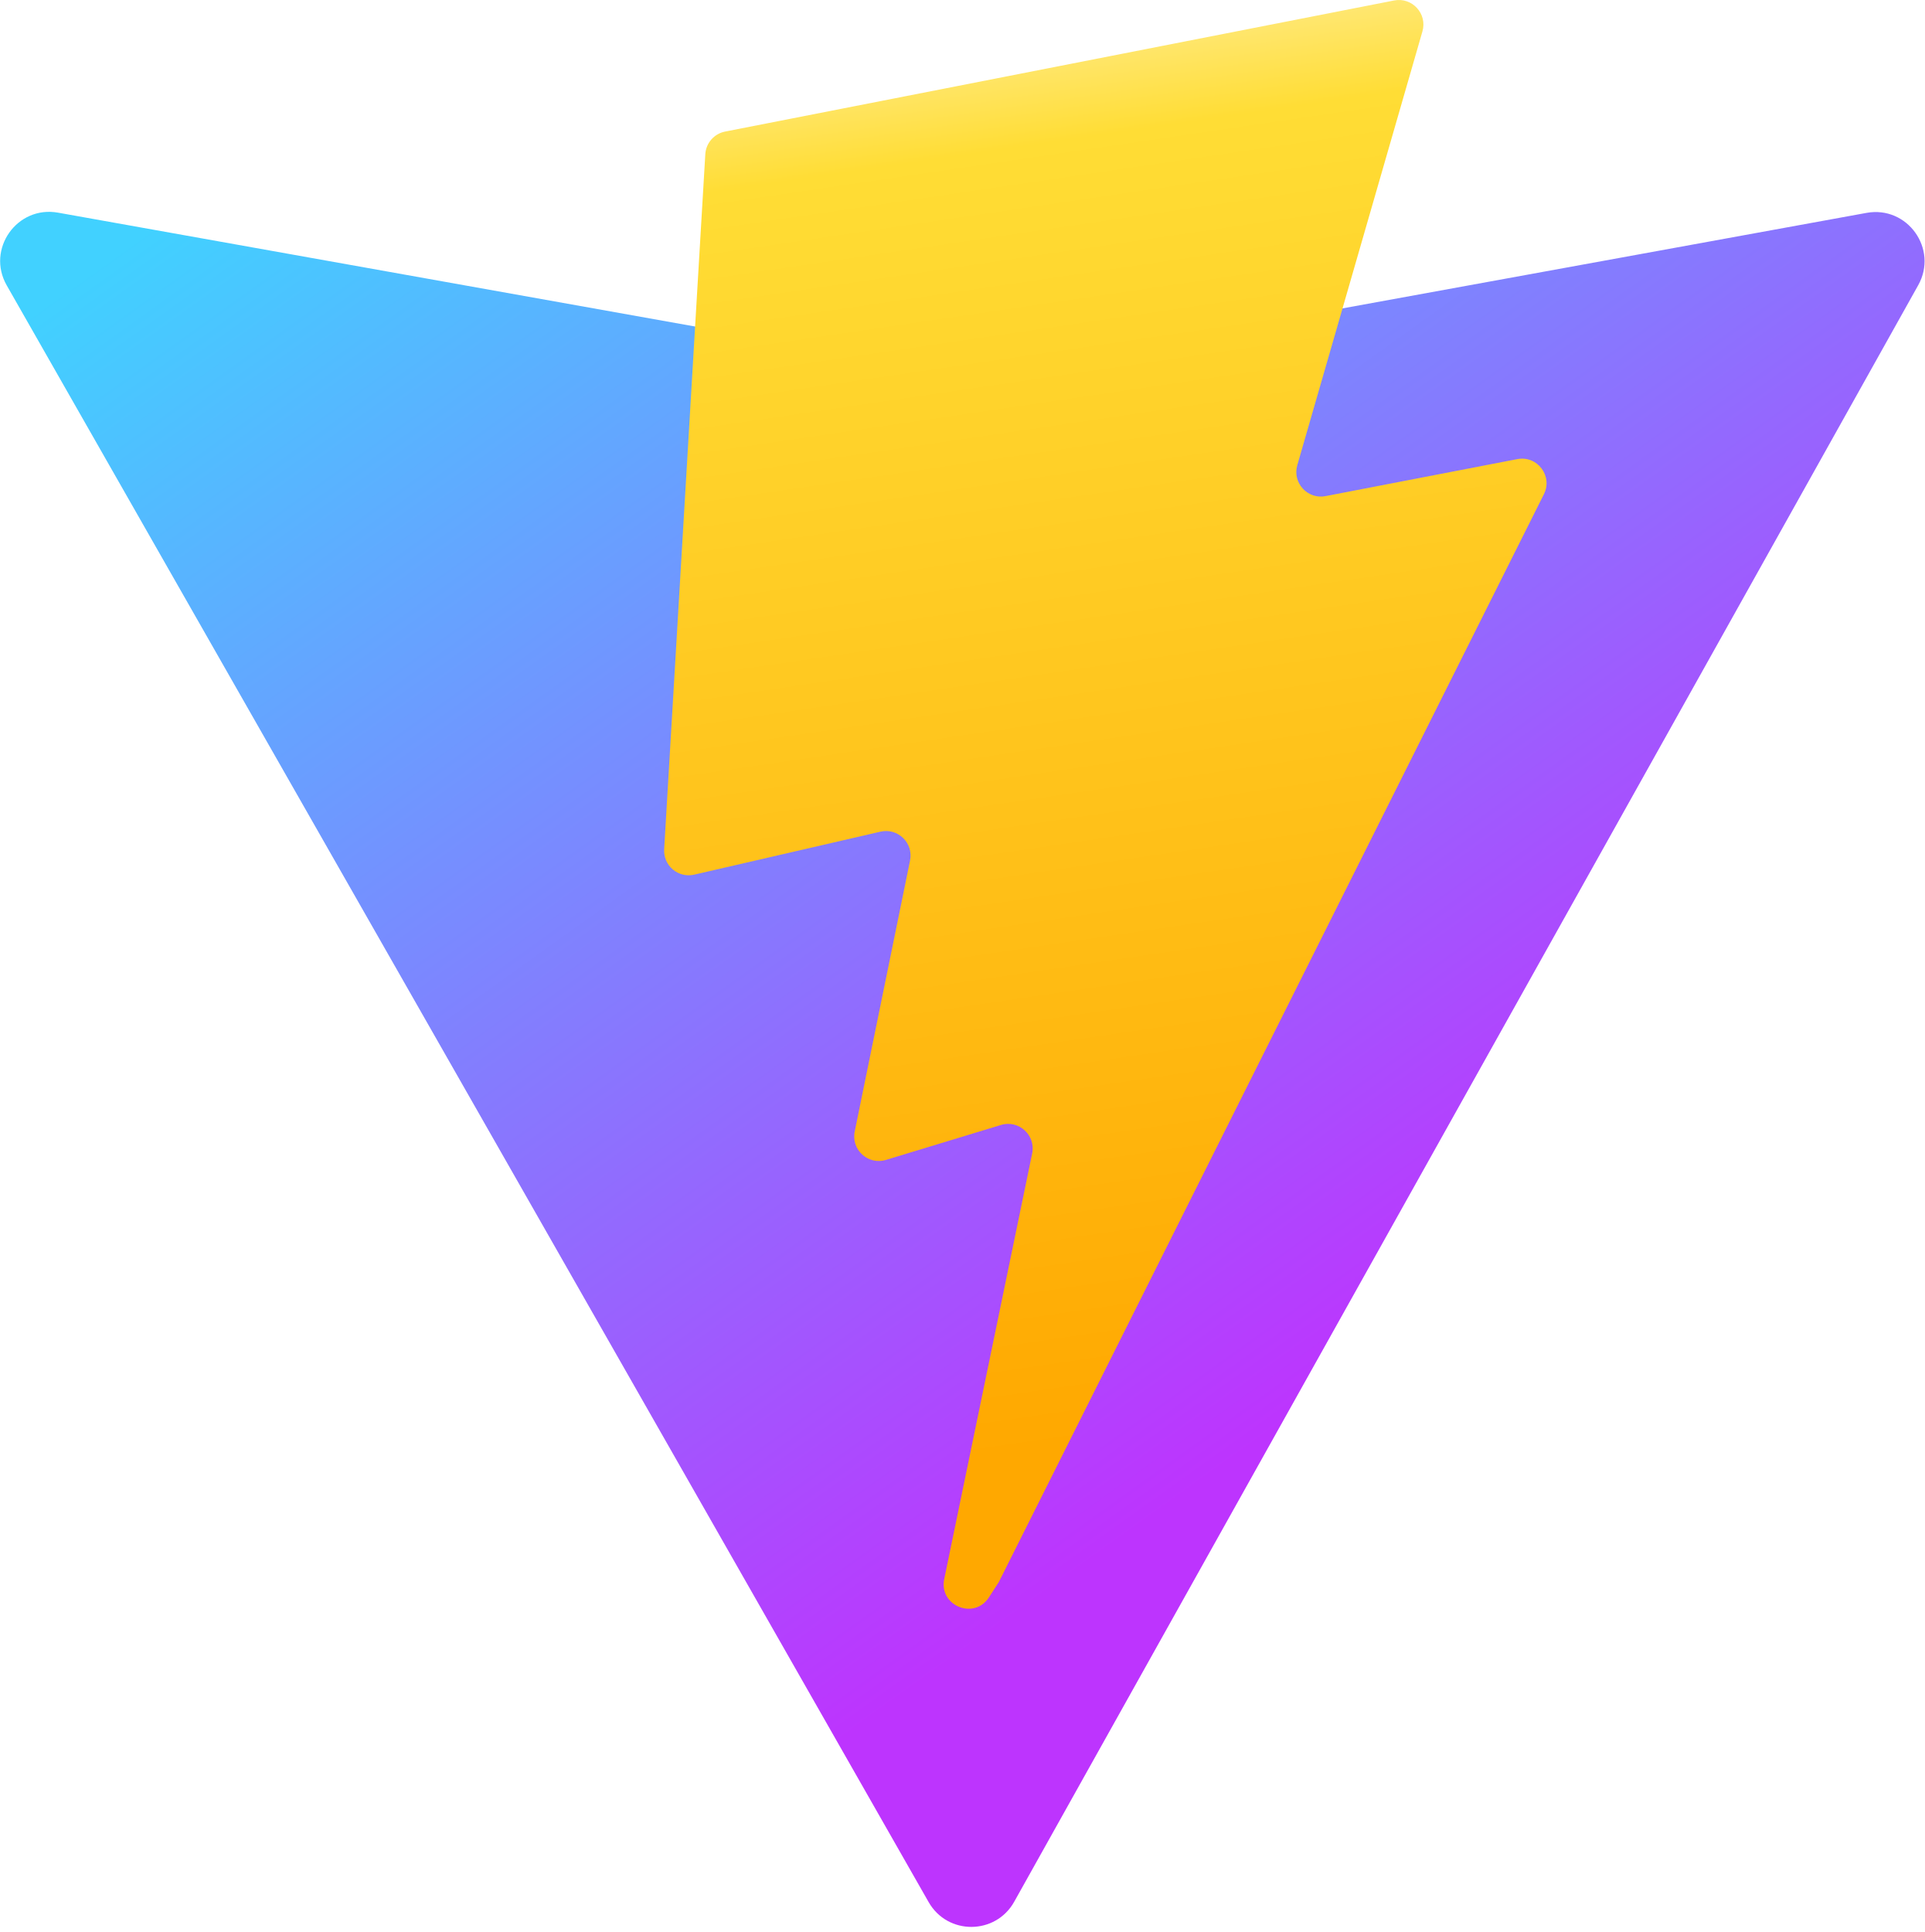
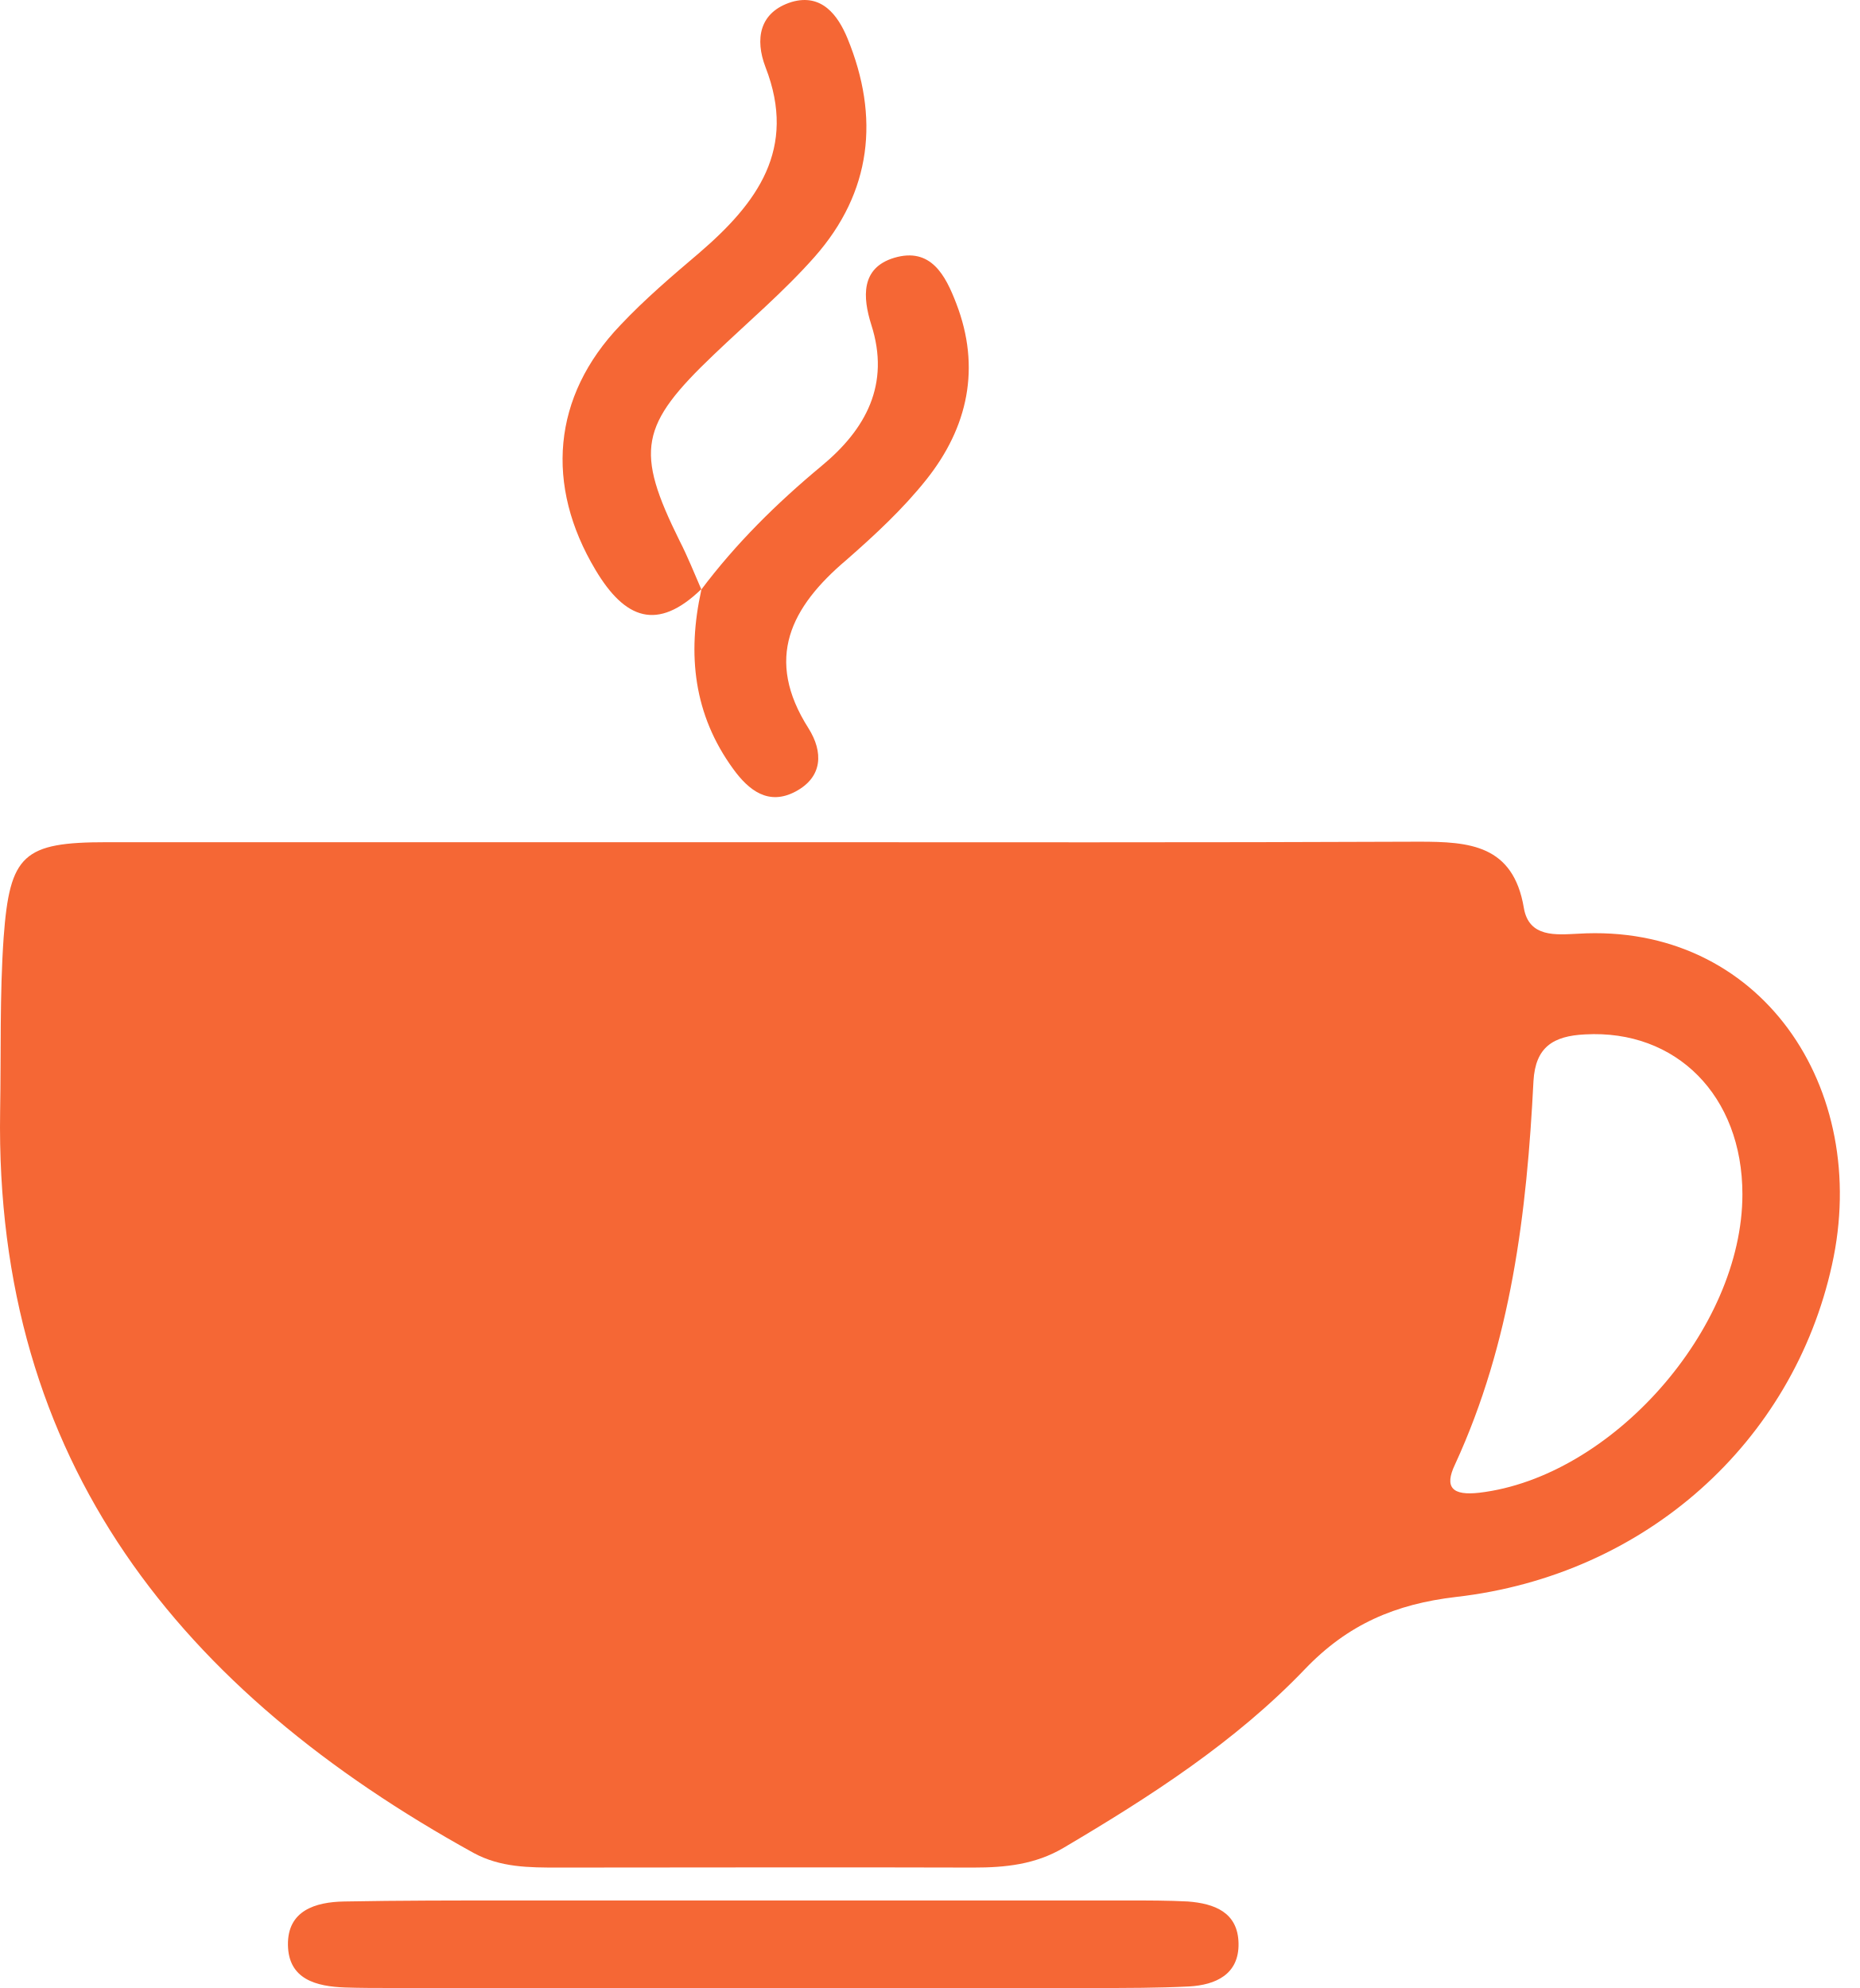
- <svg xmlns="http://www.w3.org/2000/svg" aria-hidden="true" role="img" class="iconify iconify--logos" width="31.88" height="32" preserveAspectRatio="xMidYMid meet" viewBox="0 0 256 257">
-   <defs>
-     <linearGradient id="IconifyId1813088fe1fbc01fb466" x1="-.828%" x2="57.636%" y1="7.652%" y2="78.411%">
-       <stop offset="0%" stop-color="#41D1FF" />
-       <stop offset="100%" stop-color="#BD34FE" />
-     </linearGradient>
-     <linearGradient id="IconifyId1813088fe1fbc01fb467" x1="43.376%" x2="50.316%" y1="2.242%" y2="89.03%">
-       <stop offset="0%" stop-color="#FFEA83" />
-       <stop offset="8.333%" stop-color="#FFDD35" />
-       <stop offset="100%" stop-color="#FFA800" />
-     </linearGradient>
-   </defs>
-   <path fill="url(#IconifyId1813088fe1fbc01fb466)" d="M255.153 37.938L134.897 252.976c-2.483 4.44-8.862 4.466-11.382.048L.875 37.958c-2.746-4.814 1.371-10.646 6.827-9.67l120.385 21.517a6.537 6.537 0 0 0 2.322-.004l117.867-21.483c5.438-.991 9.574 4.796 6.877 9.62Z" />
-   <path fill="url(#IconifyId1813088fe1fbc01fb467)" d="M185.432.063L96.44 17.501a3.268 3.268 0 0 0-2.634 3.014l-5.474 92.456a3.268 3.268 0 0 0 3.997 3.378l24.777-5.718c2.318-.535 4.413 1.507 3.936 3.838l-7.361 36.047c-.495 2.426 1.782 4.5 4.151 3.78l15.304-4.649c2.372-.72 4.652 1.36 4.15 3.788l-11.698 56.621c-.732 3.542 3.979 5.473 5.943 2.437l1.313-2.028l72.516-144.72c1.215-2.423-.88-5.186-3.54-4.672l-25.505 4.922c-2.396.462-4.435-1.77-3.759-4.114l16.646-57.705c.677-2.35-1.37-4.583-3.769-4.113Z" />
+ <svg xmlns="http://www.w3.org/2000/svg" width="29" height="31" viewBox="0 0 29 31" fill="none">
+   <path d="M11.898 13.133C15.306 13.133 18.721 13.14 22.129 13.125C22.91 13.125 23.596 13.172 23.762 14.158C23.841 14.624 24.267 14.576 24.606 14.56C27.446 14.387 29.181 16.959 28.566 19.727C27.959 22.48 25.671 24.563 22.705 24.902C21.758 25.013 21.017 25.328 20.346 26.03C19.258 27.166 17.932 28.018 16.583 28.815C16.142 29.075 15.676 29.122 15.179 29.122C13.018 29.115 10.864 29.122 8.703 29.122C8.253 29.122 7.804 29.122 7.385 28.894C2.826 26.377 -0.085 22.812 0.002 17.329C0.018 16.422 -0.006 15.515 0.057 14.616C0.152 13.322 0.365 13.133 1.666 13.133C5.074 13.133 8.49 13.133 11.898 13.133ZM27.17 18.623C27.17 17.085 26.136 16.051 24.716 16.13C24.219 16.154 23.943 16.328 23.912 16.856C23.809 18.907 23.565 20.934 22.689 22.835C22.515 23.198 22.65 23.325 23.068 23.277C25.127 23.033 27.17 20.729 27.17 18.623Z" fill="#F56735" />
+   <path d="M11.858 31C9.941 31 8.032 31 6.115 31C5.871 31 5.626 31 5.382 30.992C4.932 30.976 4.498 30.866 4.49 30.329C4.482 29.793 4.916 29.659 5.366 29.651C6.234 29.635 7.109 29.635 7.977 29.635C11.18 29.635 14.383 29.635 17.585 29.635C17.901 29.635 18.216 29.635 18.524 29.651C18.934 29.683 19.305 29.817 19.313 30.306C19.321 30.787 18.958 30.953 18.54 30.976C18.051 31 17.569 31 17.08 31C15.337 31 13.601 31 11.858 31Z" fill="#F56735" />
+   <path d="M10.935 9.188C10.249 9.851 9.744 9.654 9.287 8.889C8.498 7.571 8.608 6.183 9.673 5.071C10.052 4.668 10.478 4.305 10.904 3.943C11.803 3.17 12.434 2.325 11.937 1.048C11.771 0.614 11.835 0.188 12.347 0.03C12.813 -0.104 13.065 0.235 13.215 0.598C13.72 1.828 13.594 2.996 12.702 4.006C12.221 4.55 11.661 5.023 11.133 5.528C9.973 6.633 9.902 7.027 10.596 8.431C10.722 8.676 10.825 8.936 10.935 9.188Z" fill="#F56735" />
+   <path d="M10.928 9.204C11.472 8.478 12.111 7.847 12.813 7.264C13.499 6.696 13.886 5.994 13.586 5.063C13.452 4.637 13.42 4.179 13.941 4.021C14.517 3.848 14.745 4.298 14.911 4.731C15.298 5.733 15.093 6.664 14.446 7.477C14.083 7.934 13.641 8.344 13.199 8.731C12.332 9.465 11.914 10.269 12.608 11.358C12.836 11.721 12.836 12.115 12.403 12.344C11.985 12.565 11.677 12.328 11.432 11.989C10.817 11.145 10.714 10.206 10.935 9.204C10.935 9.188 10.928 9.204 10.928 9.204Z" fill="#F56735" />
</svg>
